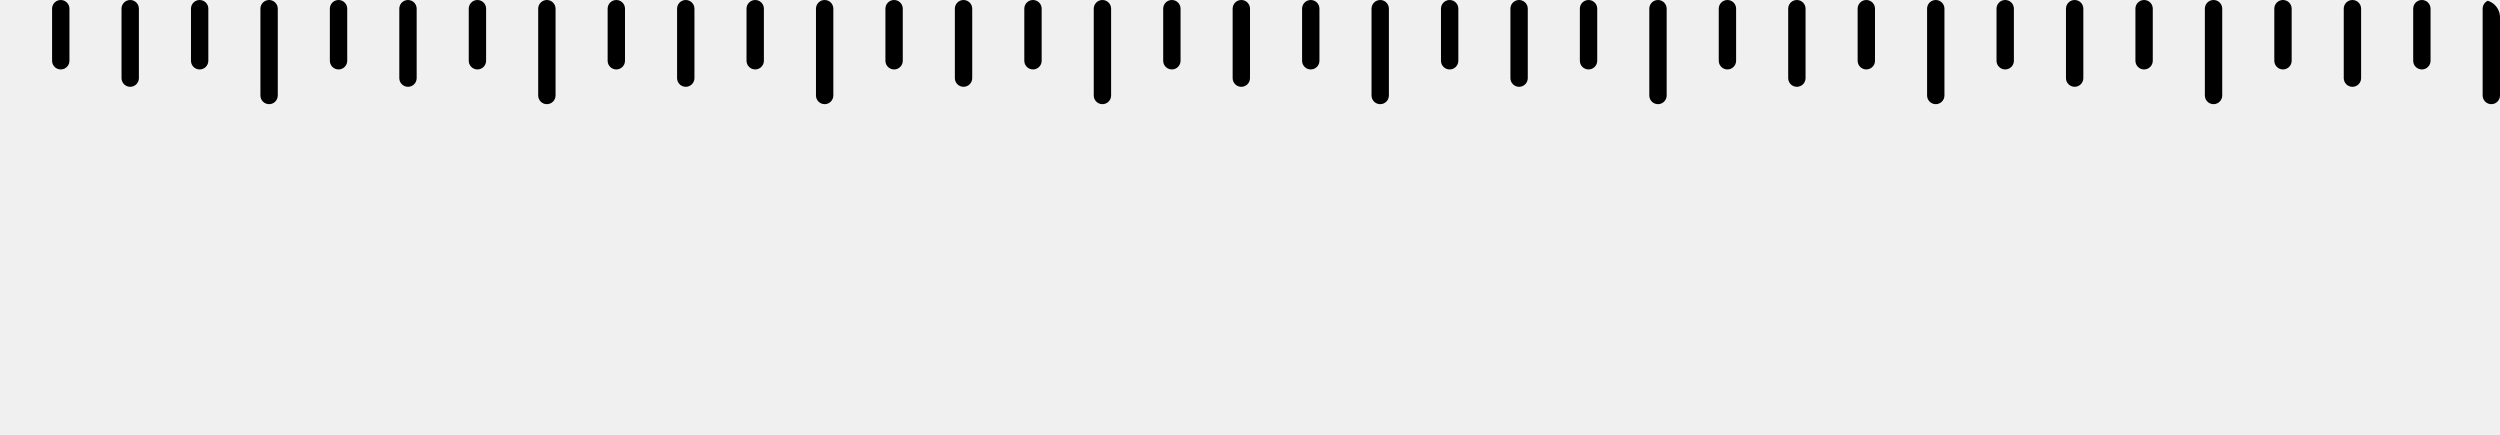
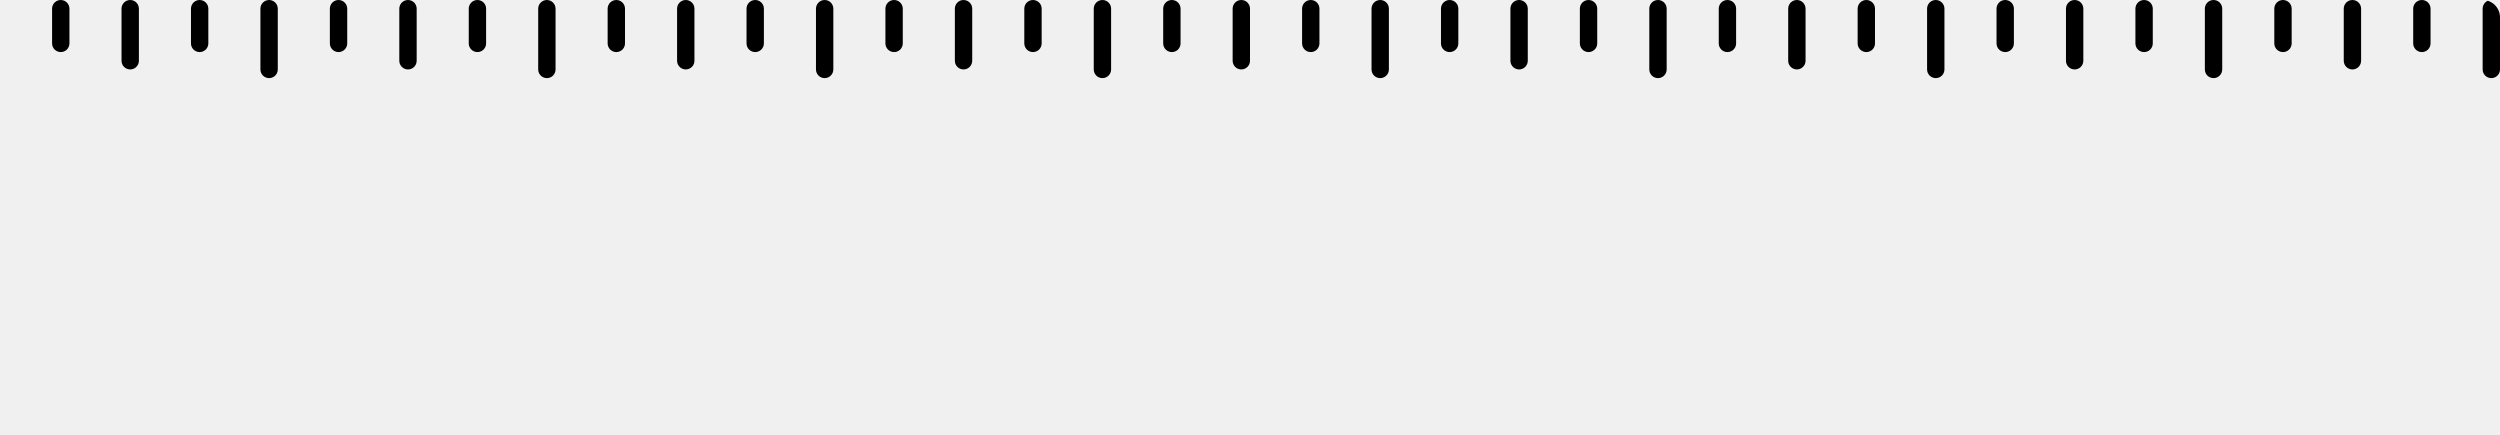
<svg xmlns="http://www.w3.org/2000/svg" width="576" height="100" viewBox="0 0 576 100" fill="none">
  <g clip-path="url(#clip0_254_530)">
-     <rect x="28" width="4" height="20" rx="2" fill="black" />
-     <rect x="92" width="4" height="20" rx="2" fill="black" />
-     <rect x="156" width="4" height="20" rx="2" fill="black" />
-     <rect x="220" width="4" height="20" rx="2" fill="black" />
-     <rect x="284" width="4" height="20" rx="2" fill="black" />
-     <rect x="348" width="4" height="20" rx="2" fill="black" />
-     <rect x="412" width="4" height="20" rx="2" fill="black" />
-     <rect x="476" width="4" height="20" rx="2" fill="black" />
-     <rect x="540" width="4" height="20" rx="2" fill="black" />
-     <rect x="12" width="4" height="16" rx="2" fill="black" />
-     <rect x="44" width="4" height="16" rx="2" fill="black" />
-     <rect x="76" width="4" height="16" rx="2" fill="black" />
-     <rect x="108" width="4" height="16" rx="2" fill="black" />
-     <rect x="140" width="4" height="16" rx="2" fill="black" />
-     <rect x="172" width="4" height="16" rx="2" fill="black" />
-     <rect x="204" width="4" height="16" rx="2" fill="black" />
-     <rect x="236" width="4" height="16" rx="2" fill="black" />
-     <rect x="268" width="4" height="16" rx="2" fill="black" />
-     <rect x="300" width="4" height="16" rx="2" fill="black" />
-     <rect x="332" width="4" height="16" rx="2" fill="black" />
-     <rect x="364" width="4" height="16" rx="2" fill="black" />
-     <rect x="396" width="4" height="16" rx="2" fill="black" />
-     <rect x="428" width="4" height="16" rx="2" fill="black" />
-     <rect x="460" width="4" height="16" rx="2" fill="black" />
-     <rect x="492" width="4" height="16" rx="2" fill="black" />
-     <rect x="524" width="4" height="16" rx="2" fill="black" />
-     <rect x="556" width="4" height="16" rx="2" fill="black" />
-     <rect x="60" width="4" height="24" rx="2" fill="black" />
-     <rect x="124" width="4" height="24" rx="2" fill="black" />
-     <rect x="188" width="4" height="24" rx="2" fill="black" />
-     <rect x="252" width="4" height="24" rx="2" fill="black" />
-     <rect x="316" width="4" height="24" rx="2" fill="black" />
-     <rect x="380" width="4" height="24" rx="2" fill="black" />
-     <rect x="444" width="4" height="24" rx="2" fill="black" />
-     <rect x="508" width="4" height="24" rx="2" fill="black" />
-     <rect x="572" width="4" height="24" rx="2" fill="black" />
+     <rect x="28" width="4" height="16" rx="2" fill="black" />
+     <rect x="92" width="4" height="16" rx="2" fill="black" />
+     <rect x="156" width="4" height="16" rx="2" fill="black" />
+     <rect x="220" width="4" height="16" rx="2" fill="black" />
+     <rect x="284" width="4" height="16" rx="2" fill="black" />
+     <rect x="348" width="4" height="16" rx="2" fill="black" />
+     <rect x="412" width="4" height="16" rx="2" fill="black" />
+     <rect x="476" width="4" height="16" rx="2" fill="black" />
+     <rect x="540" width="4" height="16" rx="2" fill="black" />
+     <rect x="12" width="4" height="12" rx="2" fill="black" />
+     <rect x="44" width="4" height="12" rx="2" fill="black" />
+     <rect x="76" width="4" height="12" rx="2" fill="black" />
+     <rect x="108" width="4" height="12" rx="2" fill="black" />
+     <rect x="140" width="4" height="12" rx="2" fill="black" />
+     <rect x="172" width="4" height="12" rx="2" fill="black" />
+     <rect x="204" width="4" height="12" rx="2" fill="black" />
+     <rect x="236" width="4" height="12" rx="2" fill="black" />
+     <rect x="268" width="4" height="12" rx="2" fill="black" />
+     <rect x="300" width="4" height="12" rx="2" fill="black" />
+     <rect x="332" width="4" height="12" rx="2" fill="black" />
+     <rect x="364" width="4" height="12" rx="2" fill="black" />
+     <rect x="396" width="4" height="12" rx="2" fill="black" />
+     <rect x="428" width="4" height="12" rx="2" fill="black" />
+     <rect x="460" width="4" height="12" rx="2" fill="black" />
+     <rect x="492" width="4" height="12" rx="2" fill="black" />
+     <rect x="524" width="4" height="12" rx="2" fill="black" />
+     <rect x="556" width="4" height="12" rx="2" fill="black" />
+     <rect x="60" width="4" height="18" rx="2" fill="black" />
+     <rect x="124" width="4" height="18" rx="2" fill="black" />
+     <rect x="188" width="4" height="18" rx="2" fill="black" />
+     <rect x="252" width="4" height="18" rx="2" fill="black" />
+     <rect x="316" width="4" height="18" rx="2" fill="black" />
+     <rect x="380" width="4" height="18" rx="2" fill="black" />
+     <rect x="444" width="4" height="18" rx="2" fill="black" />
+     <rect x="508" width="4" height="18" rx="2" fill="black" />
+     <rect x="572" width="4" height="18" rx="2" fill="black" />
  </g>
  <defs>
    <clipPath id="clip0_254_530">
      <rect width="576" height="100" rx="4" fill="white" />
    </clipPath>
  </defs>
</svg>
